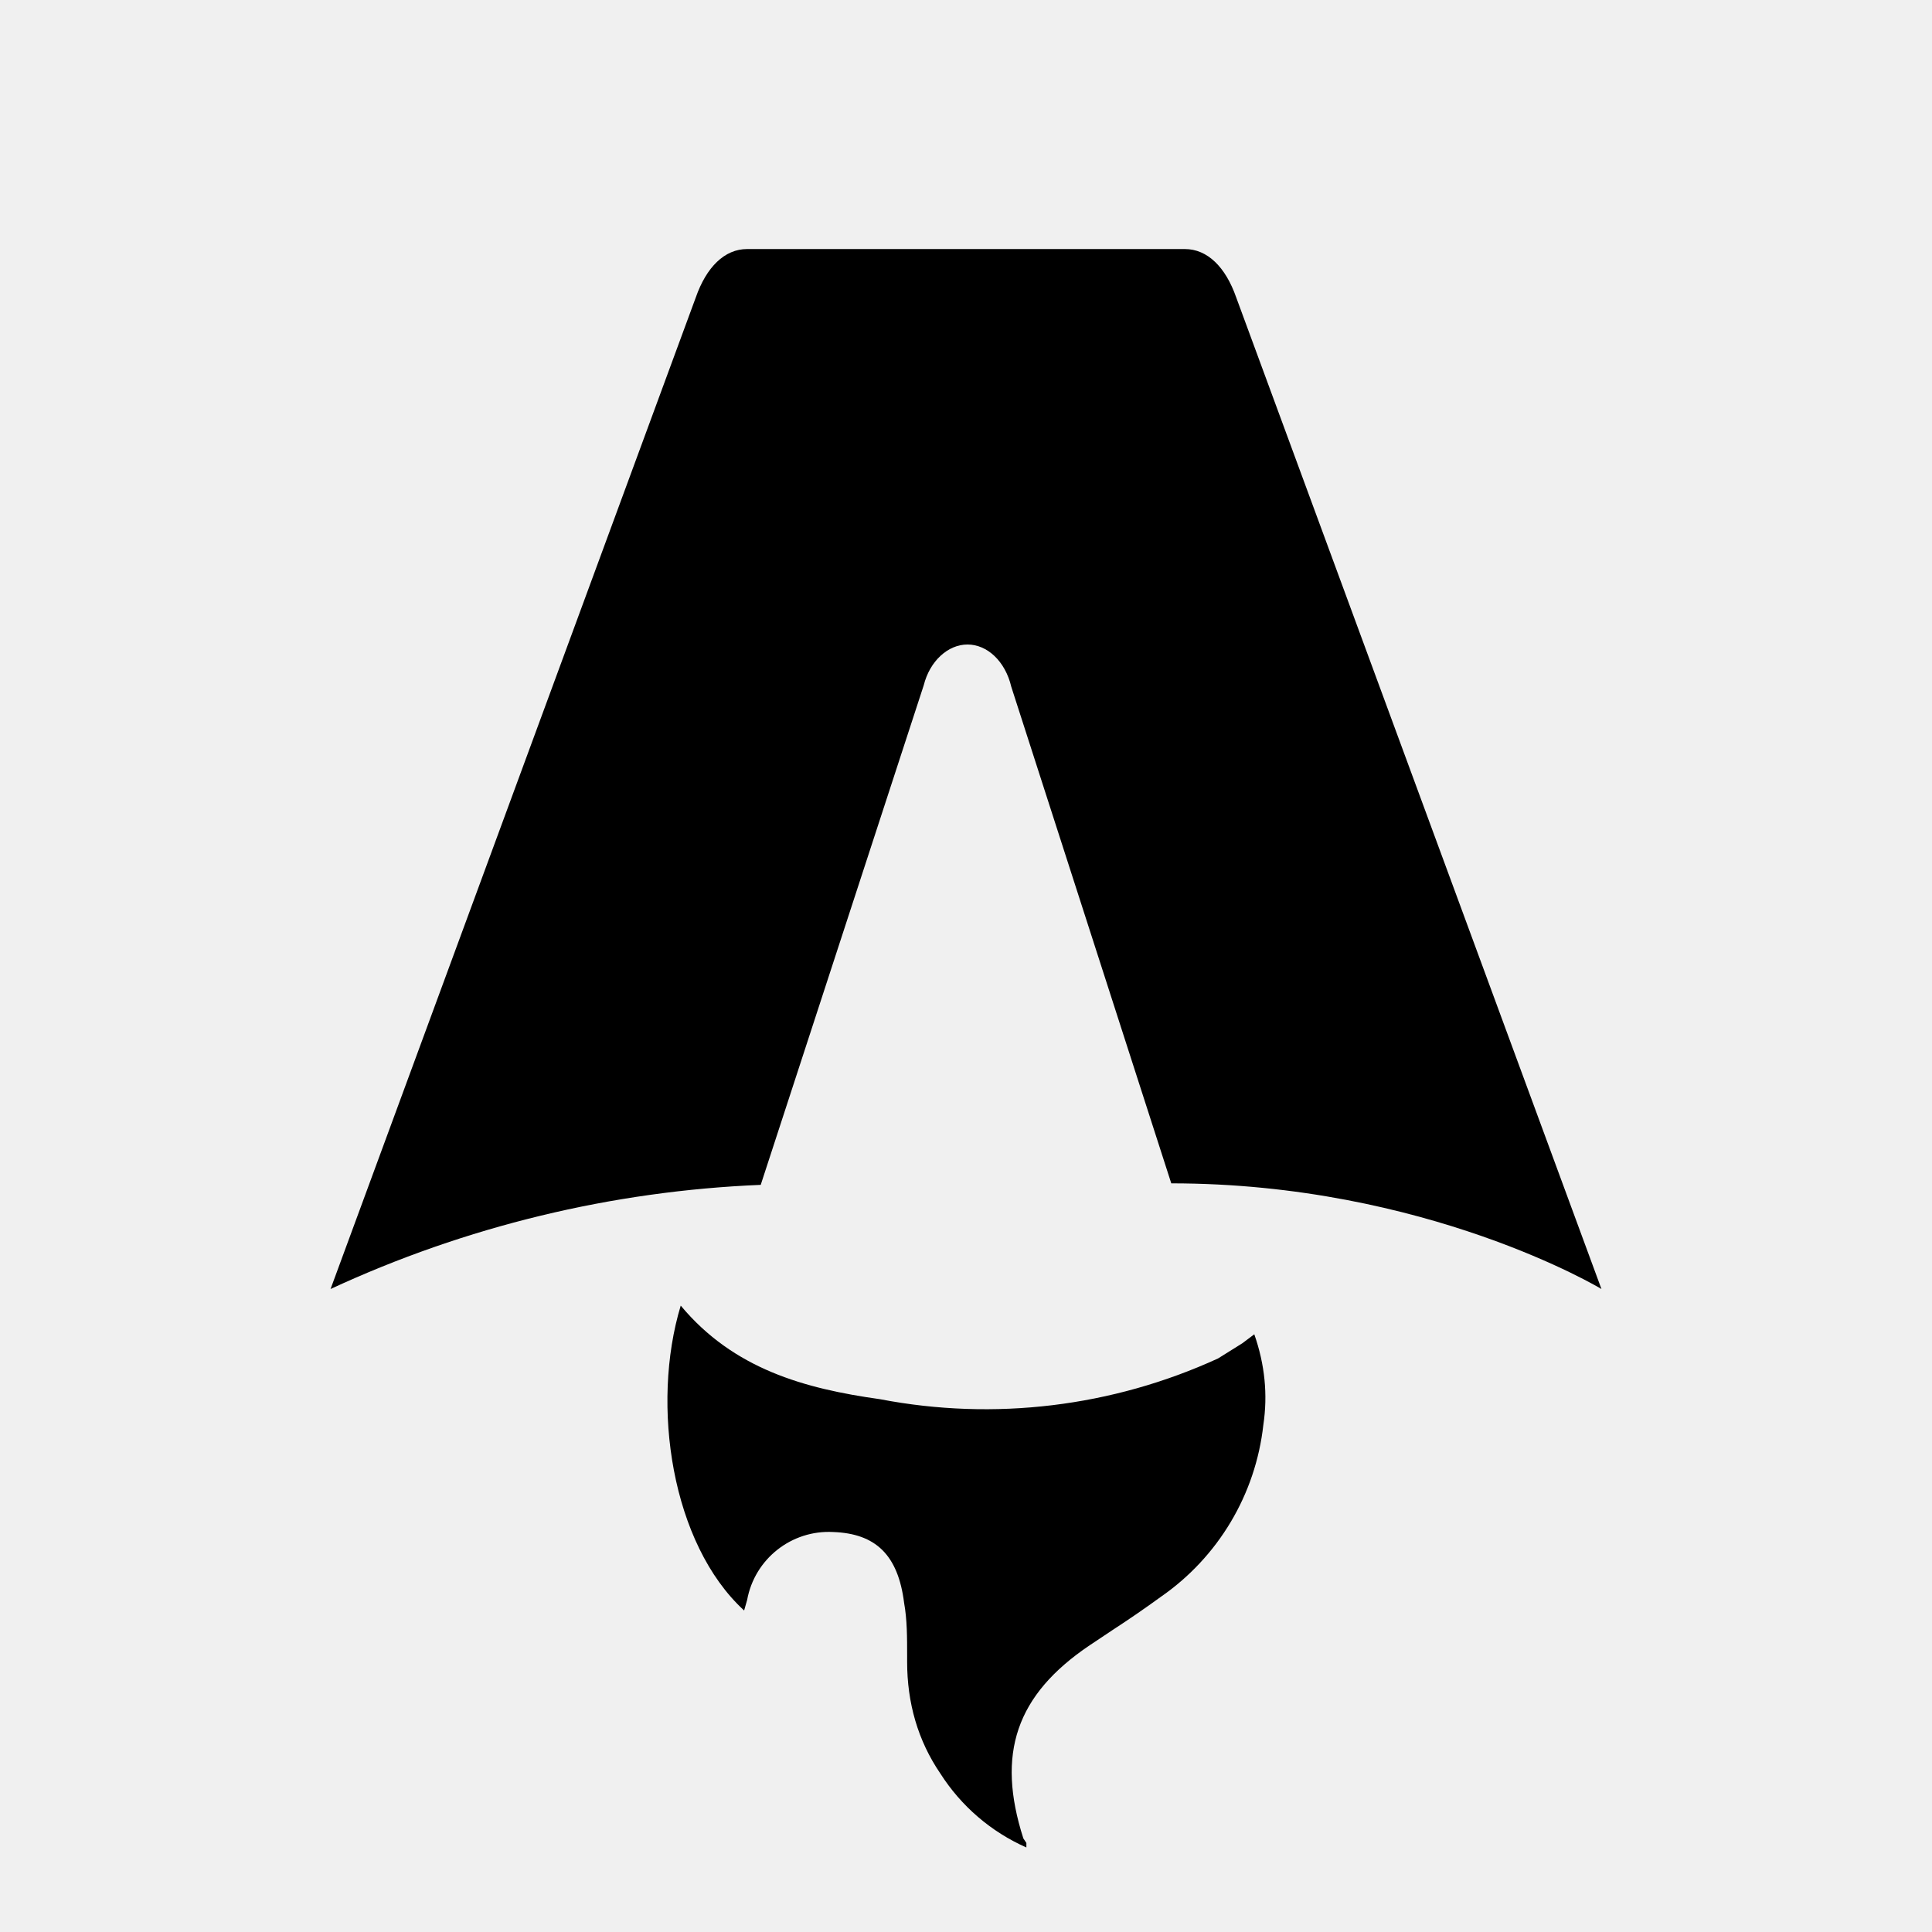
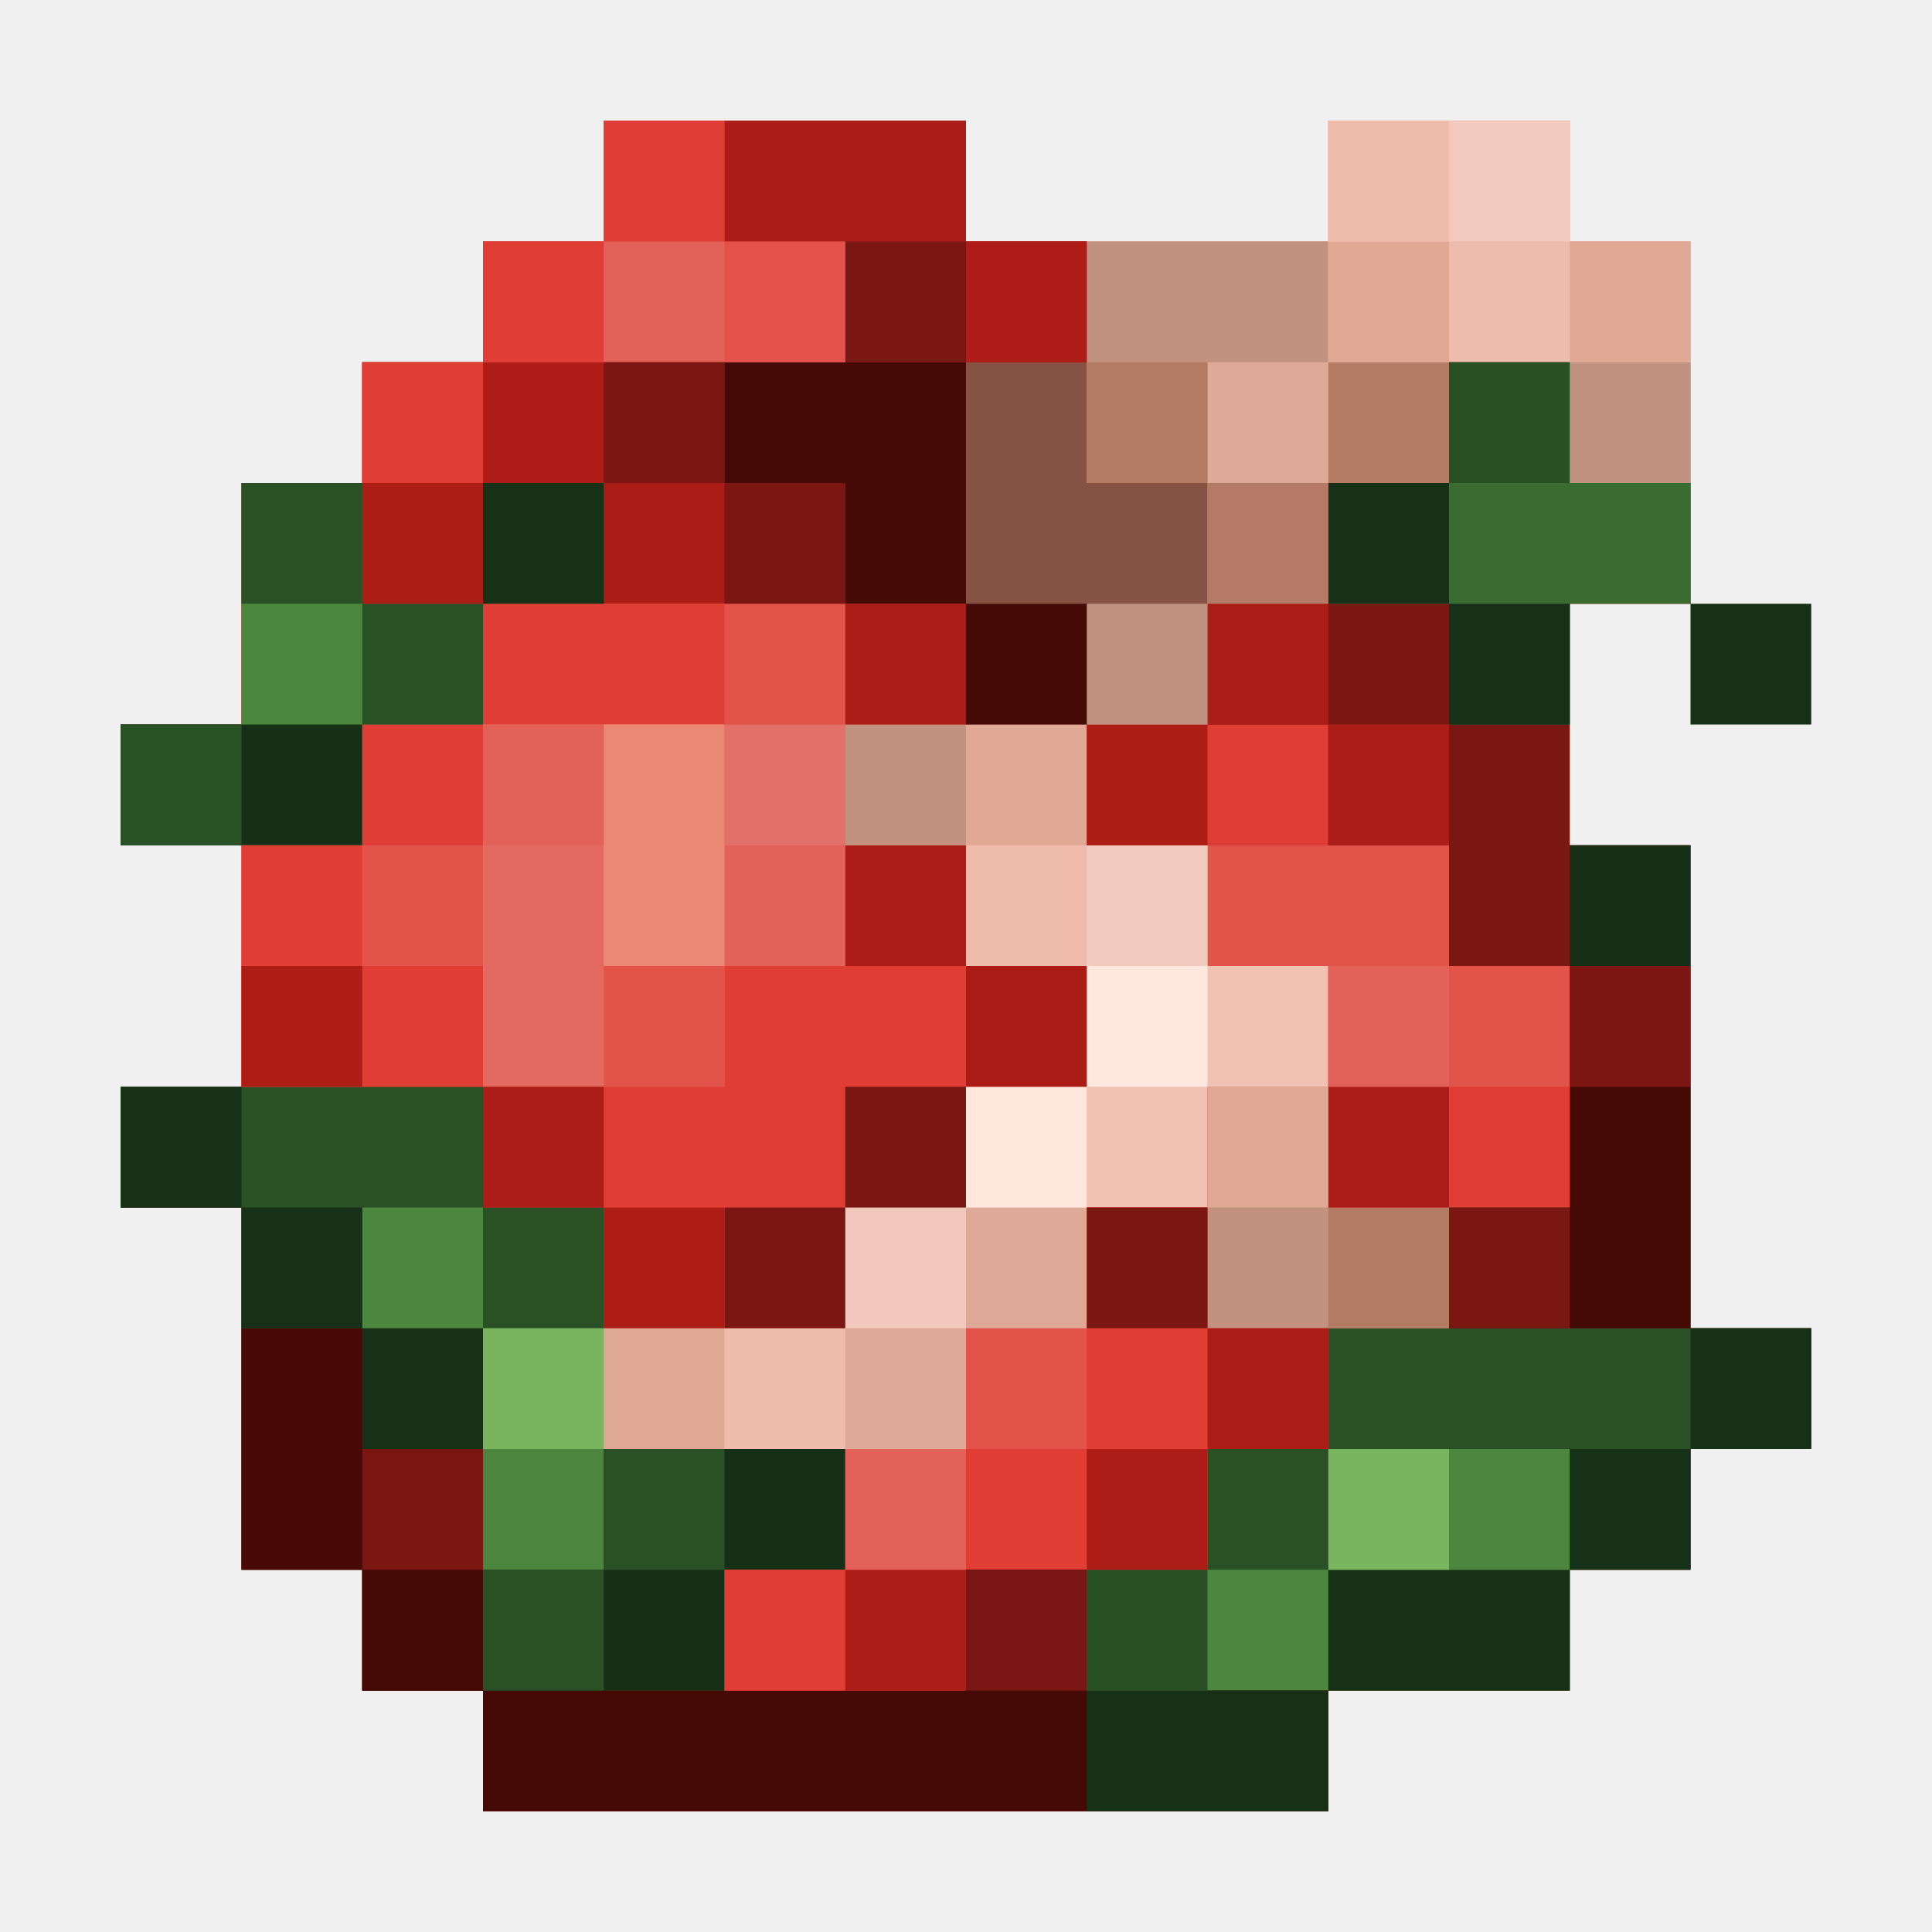
- <svg xmlns="http://www.w3.org/2000/svg" fill="none" viewBox="0 0 128 128">
-   <path d="M50.4 78.5a75.1 75.1 0 0 0-28.5 6.9l24.2-65.7c.7-2 1.9-3.2 3.4-3.2h29c1.5 0 2.7 1.2 3.4 3.2l24.2 65.7s-11.6-7-28.5-7L67 45.5c-.4-1.7-1.6-2.8-2.9-2.8-1.3 0-2.5 1.1-2.9 2.7L50.4 78.5Zm-1.1 28.2Zm-4.2-20.2c-2 6.6-.6 15.8 4.2 20.2a17.5 17.5 0 0 1 .2-.7 5.5 5.5 0 0 1 5.7-4.5c2.8.1 4.3 1.5 4.7 4.7.2 1.1.2 2.3.2 3.5v.4c0 2.7.7 5.2 2.2 7.4a13 13 0 0 0 5.7 4.9v-.3l-.2-.3c-1.8-5.6-.5-9.5 4.4-12.8l1.5-1a73 73 0 0 0 3.2-2.2 16 16 0 0 0 6.8-11.4c.3-2 .1-4-.6-6l-.8.6-1.6 1a37 37 0 0 1-22.4 2.7c-5-.7-9.7-2-13.2-6.2Z" />
-   <style>
-         path { fill: #000; }
-         @media (prefers-color-scheme: dark) {
-             path { fill: #FFF; }
-         }
-     </style>
+ <svg xmlns="http://www.w3.org/2000/svg" version="1.1" width="256" height="256">
+   <path d="M0 0 C15.84 0 31.68 0 48 0 C48 5.28 48 10.56 48 16 C63.84 16 79.68 16 96 16 C96 10.72 96 5.44 96 0 C106.56 0 117.12 0 128 0 C128 5.28 128 10.56 128 16 C133.28 16 138.56 16 144 16 C144 31.84 144 47.68 144 64 C138.72 64 133.44 64 128 64 C128 74.56 128 85.12 128 96 C133.28 96 138.56 96 144 96 C144 117.12 144 138.24 144 160 C149.28 160 154.56 160 160 160 C160 165.28 160 170.56 160 176 C154.72 176 149.44 176 144 176 C144 181.28 144 186.56 144 192 C138.72 192 133.44 192 128 192 C128 197.28 128 202.56 128 208 C117.44 208 106.88 208 96 208 C96 213.28 96 218.56 96 224 C59.04 224 22.08 224 -16 224 C-16 218.72 -16 213.44 -16 208 C-21.28 208 -26.56 208 -32 208 C-32 202.72 -32 197.44 -32 192 C-37.28 192 -42.56 192 -48 192 C-48 176.16 -48 160.32 -48 144 C-53.28 144 -58.56 144 -64 144 C-64 138.72 -64 133.44 -64 128 C-58.72 128 -53.44 128 -48 128 C-48 117.44 -48 106.88 -48 96 C-53.28 96 -58.56 96 -64 96 C-64 90.72 -64 85.44 -64 80 C-58.72 80 -53.44 80 -48 80 C-48 69.44 -48 58.88 -48 48 C-42.72 48 -37.44 48 -32 48 C-32 42.72 -32 37.44 -32 32 C-26.72 32 -21.44 32 -16 32 C-16 26.72 -16 21.44 -16 16 C-10.72 16 -5.44 16 0 16 C0 10.72 0 5.44 0 0 Z " fill="#E26A61" transform="translate(80,16)" />
+   <path d="M0 0 C5.28 0 10.56 0 16 0 C16 5.28 16 10.56 16 16 C21.28 16 26.56 16 32 16 C32 21.28 32 26.56 32 32 C26.72 32 21.44 32 16 32 C16 42.56 16 53.12 16 64 C21.28 64 26.56 64 32 64 C32 85.12 32 106.24 32 128 C37.28 128 42.56 128 48 128 C48 133.28 48 138.56 48 144 C42.72 144 37.44 144 32 144 C32 149.28 32 154.56 32 160 C26.72 160 21.44 160 16 160 C16 165.28 16 170.56 16 176 C5.44 176 -5.12 176 -16 176 C-16 181.28 -16 186.56 -16 192 C-52.96 192 -89.92 192 -128 192 C-128 186.72 -128 181.44 -128 176 C-133.28 176 -138.56 176 -144 176 C-144 170.72 -144 165.44 -144 160 C-149.28 160 -154.56 160 -160 160 C-160 144.16 -160 128.32 -160 112 C-165.28 112 -170.56 112 -176 112 C-176 106.72 -176 101.44 -176 96 C-160.16 96 -144.32 96 -128 96 C-128 101.28 -128 106.56 -128 112 C-122.72 112 -117.44 112 -112 112 C-112 122.56 -112 133.12 -112 144 C-101.44 144 -90.88 144 -80 144 C-80 149.28 -80 154.56 -80 160 C-85.28 160 -90.56 160 -96 160 C-96 165.28 -96 170.56 -96 176 C-85.44 176 -74.88 176 -64 176 C-64 170.72 -64 165.44 -64 160 C-53.44 160 -42.88 160 -32 160 C-32 154.72 -32 149.44 -32 144 C-26.72 144 -21.44 144 -16 144 C-16 138.72 -16 133.44 -16 128 C-10.72 128 -5.44 128 0 128 C0 122.72 0 117.44 0 112 C5.28 112 10.56 112 16 112 C16 101.44 16 90.88 16 80 C10.72 80 5.44 80 0 80 C0 64.16 0 48.32 0 32 C-5.28 32 -10.56 32 -16 32 C-16 26.72 -16 21.44 -16 16 C-10.72 16 -5.44 16 0 16 C0 10.72 0 5.44 0 0 Z " fill="#7A1713" transform="translate(192,48)" />
+   <path d="M0 0 C15.84 0 31.68 0 48 0 C48 5.28 48 10.56 48 16 C53.28 16 58.56 16 64 16 C64 21.28 64 26.56 64 32 C58.72 32 53.44 32 48 32 C48 42.56 48 53.12 48 64 C26.88 64 5.76 64 -16 64 C-16 69.28 -16 74.56 -16 80 C-21.28 80 -26.56 80 -32 80 C-32 85.28 -32 90.56 -32 96 C-42.56 96 -53.12 96 -64 96 C-64 90.72 -64 85.44 -64 80 C-58.72 80 -53.44 80 -48 80 C-48 69.44 -48 58.88 -48 48 C-42.72 48 -37.44 48 -32 48 C-32 42.72 -32 37.44 -32 32 C-26.72 32 -21.44 32 -16 32 C-16 26.72 -16 21.44 -16 16 C-10.72 16 -5.44 16 0 16 C0 10.72 0 5.44 0 0 Z " fill="#AC1C17" transform="translate(80,16)" />
+   <path d="M0 0 C15.84 0 31.68 0 48 0 C48 5.28 48 10.56 48 16 C53.28 16 58.56 16 64 16 C64 26.56 64 37.12 64 48 C74.56 48 85.12 48 96 48 C96 53.28 96 58.56 96 64 C90.72 64 85.44 64 80 64 C80 69.28 80 74.56 80 80 C64.16 80 48.32 80 32 80 C32 74.72 32 69.44 32 64 C26.72 64 21.44 64 16 64 C16 48.16 16 32.32 16 16 C10.72 16 5.44 16 0 16 C0 10.72 0 5.44 0 0 Z " fill="#295125" transform="translate(16,144)" />
+   <path d="M0 0 C21.12 0 42.24 0 64 0 C64 5.28 64 10.56 64 16 C69.28 16 74.56 16 80 16 C80 21.28 80 26.56 80 32 C85.28 32 90.56 32 96 32 C96 37.28 96 42.56 96 48 C90.72 48 85.44 48 80 48 C80 53.28 80 58.56 80 64 C74.72 64 69.44 64 64 64 C64 69.28 64 74.56 64 80 C58.72 80 53.44 80 48 80 C48 85.28 48 90.56 48 96 C32.16 96 16.32 96 0 96 C0 90.72 0 85.44 0 80 C10.56 80 21.12 80 32 80 C32 74.72 32 69.44 32 64 C37.28 64 42.56 64 48 64 C48 58.72 48 53.44 48 48 C53.28 48 58.56 48 64 48 C64 42.72 64 37.44 64 32 C58.72 32 53.44 32 48 32 C48 26.72 48 21.44 48 16 C42.72 16 37.44 16 32 16 C32 21.28 32 26.56 32 32 C21.44 32 10.88 32 0 32 C0 21.44 0 10.88 0 0 Z " fill="#F0C2B4" transform="translate(80,96)" />
+   <path d="M0 0 C10.56 0 21.12 0 32 0 C32 5.28 32 10.56 32 16 C37.28 16 42.56 16 48 16 C48 26.56 48 37.12 48 48 C42.72 48 37.44 48 32 48 C32 42.72 32 37.44 32 32 C26.72 32 21.44 32 16 32 C16 37.28 16 42.56 16 48 C10.72 48 5.44 48 0 48 C0 53.28 0 58.56 0 64 C-5.28 64 -10.56 64 -16 64 C-16 58.72 -16 53.44 -16 48 C-21.28 48 -26.56 48 -32 48 C-32 37.44 -32 26.88 -32 16 C-21.44 16 -10.88 16 0 16 C0 10.72 0 5.44 0 0 Z " fill="#EEBCAC" transform="translate(176,16)" />
+   <path d="M0 0 C5.28 0 10.56 0 16 0 C16 5.28 16 10.56 16 16 C21.28 16 26.56 16 32 16 C32 21.28 32 26.56 32 32 C26.72 32 21.44 32 16 32 C16 37.28 16 42.56 16 48 C10.72 48 5.44 48 0 48 C0 53.28 0 58.56 0 64 C-10.56 64 -21.12 64 -32 64 C-32 58.72 -32 53.44 -32 48 C-37.28 48 -42.56 48 -48 48 C-48 42.72 -48 37.44 -48 32 C-37.44 32 -26.88 32 -16 32 C-16 26.72 -16 21.44 -16 16 C-10.72 16 -5.44 16 0 16 C0 10.72 0 5.44 0 0 Z " fill="#E03E34" transform="translate(112,112)" />
+   <path d="M0 0 C5.28 0 10.56 0 16 0 C16 5.28 16 10.56 16 16 C21.28 16 26.56 16 32 16 C32 21.28 32 26.56 32 32 C26.72 32 21.44 32 16 32 C16 37.28 16 42.56 16 48 C5.44 48 -5.12 48 -16 48 C-16 53.28 -16 58.56 -16 64 C-26.56 64 -37.12 64 -48 64 C-48 58.72 -48 53.44 -48 48 C-42.72 48 -37.44 48 -32 48 C-32 42.72 -32 37.44 -32 32 C-26.72 32 -21.44 32 -16 32 C-16 26.72 -16 21.44 -16 16 C-10.72 16 -5.44 16 0 16 C0 10.72 0 5.44 0 0 Z " fill="#E03E35" transform="translate(144,160)" />
+   <path d="M0 0 C10.56 0 21.12 0 32 0 C32 5.28 32 10.56 32 16 C37.28 16 42.56 16 48 16 C48 26.56 48 37.12 48 48 C42.72 48 37.44 48 32 48 C32 53.28 32 58.56 32 64 C21.44 64 10.88 64 0 64 C0 53.44 0 42.88 0 32 C5.28 32 10.56 32 16 32 C16 26.72 16 21.44 16 16 C10.72 16 5.44 16 0 16 C0 10.72 0 5.44 0 0 Z " fill="#E2534A" transform="translate(160,112)" />
+   <path d="M0 0 C5.28 0 10.56 0 16 0 C16 5.28 16 10.56 16 16 C26.56 16 37.12 16 48 16 C48 21.28 48 26.56 48 32 C11.04 32 -25.92 32 -64 32 C-64 26.72 -64 21.44 -64 16 C-42.88 16 -21.76 16 0 16 C0 10.72 0 5.44 0 0 Z " fill="#460A06" transform="translate(128,208)" />
+   <path d="M0 0 C15.84 0 31.68 0 48 0 C48 10.56 48 21.12 48 32 C26.88 32 5.76 32 -16 32 C-16 26.72 -16 21.44 -16 16 C-10.72 16 -5.44 16 0 16 C0 10.72 0 5.44 0 0 Z " fill="#4D863E" transform="translate(160,192)" />
+   <path d="M0 0 C21.12 0 42.24 0 64 0 C64 5.28 64 10.56 64 16 C53.44 16 42.88 16 32 16 C32 21.28 32 26.56 32 32 C21.44 32 10.88 32 0 32 C0 21.44 0 10.88 0 0 Z " fill="#E2625A" transform="translate(80,96)" />
+   <path d="M0 0 C10.56 0 21.12 0 32 0 C32 5.28 32 10.56 32 16 C37.28 16 42.56 16 48 16 C48 21.28 48 26.56 48 32 C42.72 32 37.44 32 32 32 C32 37.28 32 42.56 32 48 C26.72 48 21.44 48 16 48 C16 42.72 16 37.44 16 32 C10.72 32 5.44 32 0 32 C0 21.44 0 10.88 0 0 Z " fill="#C19280" transform="translate(144,32)" />
+   <path d="M0 0 C21.12 0 42.24 0 64 0 C64 5.28 64 10.56 64 16 C58.72 16 53.44 16 48 16 C48 21.28 48 26.56 48 32 C42.72 32 37.44 32 32 32 C32 26.72 32 21.44 32 16 C21.44 16 10.88 16 0 16 C0 10.72 0 5.44 0 0 Z " fill="#295125" transform="translate(176,176)" />
+   <path d="M0 0 C10.56 0 21.12 0 32 0 C32 5.28 32 10.56 32 16 C26.72 16 21.44 16 16 16 C16 21.28 16 26.56 16 32 C0.16 32 -15.68 32 -32 32 C-32 26.72 -32 21.44 -32 16 C-21.44 16 -10.88 16 0 16 C0 10.72 0 5.44 0 0 Z " fill="#EFBCAC" transform="translate(112,160)" />
+   <path d="M0 0 C10.56 0 21.12 0 32 0 C32 15.84 32 31.68 32 48 C26.72 48 21.44 48 16 48 C16 42.72 16 37.44 16 32 C10.72 32 5.44 32 0 32 C0 21.44 0 10.88 0 0 Z " fill="#470A06" transform="translate(32,176)" />
+   <path d="M0 0 C5.28 0 10.56 0 16 0 C16 15.84 16 31.68 16 48 C5.44 48 -5.12 48 -16 48 C-16 37.44 -16 26.88 -16 16 C-10.72 16 -5.44 16 0 16 C0 10.72 0 5.44 0 0 Z " fill="#E2534A" transform="translate(48,96)" />
+   <path d="M0 0 C10.56 0 21.12 0 32 0 C32 10.56 32 21.12 32 32 C16.16 32 0.32 32 -16 32 C-16 26.72 -16 21.44 -16 16 C-10.72 16 -5.44 16 0 16 C0 10.72 0 5.44 0 0 Z " fill="#7B1712" transform="translate(160,80)" />
+   <path d="M0 0 C5.28 0 10.56 0 16 0 C16 5.28 16 10.56 16 16 C21.28 16 26.56 16 32 16 C32 21.28 32 26.56 32 32 C26.72 32 21.44 32 16 32 C16 37.28 16 42.56 16 48 C5.44 48 -5.12 48 -16 48 C-16 42.72 -16 37.44 -16 32 C-10.72 32 -5.44 32 0 32 C0 21.44 0 10.88 0 0 Z " fill="#4C873E" transform="translate(32,64)" />
+   <path d="M0 0 C5.28 0 10.56 0 16 0 C16 5.28 16 10.56 16 16 C21.28 16 26.56 16 32 16 C32 21.28 32 26.56 32 32 C26.72 32 21.44 32 16 32 C16 37.28 16 42.56 16 48 C10.72 48 5.44 48 0 48 C0 42.72 0 37.44 0 32 C-5.28 32 -10.56 32 -16 32 C-16 26.72 -16 21.44 -16 16 C-10.72 16 -5.44 16 0 16 C0 10.72 0 5.44 0 0 Z " fill="#3A6B31" transform="translate(192,48)" />
+   <path d="M0 0 C5.28 0 10.56 0 16 0 C16 5.28 16 10.56 16 16 C21.28 16 26.56 16 32 16 C32 26.56 32 37.12 32 48 C21.44 48 10.88 48 0 48 C0 32.16 0 16.32 0 0 Z " fill="#865244" transform="translate(128,48)" />
+   <path d="M0 0 C10.56 0 21.12 0 32 0 C32 5.28 32 10.56 32 16 C26.72 16 21.44 16 16 16 C16 21.28 16 26.56 16 32 C5.44 32 -5.12 32 -16 32 C-16 26.72 -16 21.44 -16 16 C-10.72 16 -5.44 16 0 16 C0 10.72 0 5.44 0 0 Z " fill="#163017" transform="translate(80,192)" />
+   <path d="M0 0 C5.28 0 10.56 0 16 0 C16 5.28 16 10.56 16 16 C21.28 16 26.56 16 32 16 C32 21.28 32 26.56 32 32 C26.72 32 21.44 32 16 32 C16 37.28 16 42.56 16 48 C10.72 48 5.44 48 0 48 C0 32.16 0 16.32 0 0 Z " fill="#E03E35" transform="translate(144,160)" />
+   <path d="M0 0 C21.12 0 42.24 0 64 0 C64 5.28 64 10.56 64 16 C42.88 16 21.76 16 0 16 C0 10.72 0 5.44 0 0 Z " fill="#E03E34" transform="translate(64,80)" />
+   <path d="M0 0 C5.28 0 10.56 0 16 0 C16 5.28 16 10.56 16 16 C21.28 16 26.56 16 32 16 C32 21.28 32 26.56 32 32 C16.16 32 0.32 32 -16 32 C-16 26.72 -16 21.44 -16 16 C-10.72 16 -5.44 16 0 16 C0 10.72 0 5.44 0 0 Z " fill="#E2625A" transform="translate(80,16)" />
+   <path d="M0 0 C10.56 0 21.12 0 32 0 C32 5.28 32 10.56 32 16 C37.28 16 42.56 16 48 16 C48 21.28 48 26.56 48 32 C37.44 32 26.88 32 16 32 C16 26.72 16 21.44 16 16 C10.72 16 5.44 16 0 16 C0 10.72 0 5.44 0 0 Z " fill="#AC1C17" transform="translate(96,16)" />
+   <path d="M0 0 C5.28 0 10.56 0 16 0 C16 5.28 16 10.56 16 16 C21.28 16 26.56 16 32 16 C32 21.28 32 26.56 32 32 C21.44 32 10.88 32 0 32 C0 21.44 0 10.88 0 0 Z " fill="#C19280" transform="translate(160,144)" />
+   <path d="M0 0 C5.28 0 10.56 0 16 0 C16 10.56 16 21.12 16 32 C5.44 32 -5.12 32 -16 32 C-16 26.72 -16 21.44 -16 16 C-10.72 16 -5.44 16 0 16 C0 10.72 0 5.44 0 0 Z " fill="#460A06" transform="translate(208,144)" />
+   <path d="M0 0 C10.56 0 21.12 0 32 0 C32 10.56 32 21.12 32 32 C26.72 32 21.44 32 16 32 C16 26.72 16 21.44 16 16 C10.72 16 5.44 16 0 16 C0 10.72 0 5.44 0 0 Z " fill="#460A06" transform="translate(96,48)" />
+   <path d="M0 0 C10.56 0 21.12 0 32 0 C32 5.28 32 10.56 32 16 C26.72 16 21.44 16 16 16 C16 21.28 16 26.56 16 32 C10.72 32 5.44 32 0 32 C0 21.44 0 10.88 0 0 Z " fill="#AD1C17" transform="translate(48,48)" />
+   <path d="M0 0 C10.56 0 21.12 0 32 0 C32 5.28 32 10.56 32 16 C21.44 16 10.88 16 0 16 C0 10.72 0 5.44 0 0 Z " fill="#163116" transform="translate(144,224)" />
+   <path d="M0 0 C10.56 0 21.12 0 32 0 C32 5.28 32 10.56 32 16 C21.44 16 10.88 16 0 16 C0 10.72 0 5.44 0 0 Z " fill="#163116" transform="translate(176,208)" />
+   <path d="M0 0 C10.56 0 21.12 0 32 0 C32 5.28 32 10.56 32 16 C21.44 16 10.88 16 0 16 C0 10.72 0 5.44 0 0 Z " fill="#AD1D17" transform="translate(96,208)" />
+   <path d="M0 0 C10.56 0 21.12 0 32 0 C32 5.28 32 10.56 32 16 C21.44 16 10.88 16 0 16 C0 10.72 0 5.44 0 0 Z " fill="#4D863E" transform="translate(176,192)" />
+   <path d="M0 0 C5.28 0 10.56 0 16 0 C16 10.56 16 21.12 16 32 C10.72 32 5.44 32 0 32 C0 21.44 0 10.88 0 0 Z " fill="#4C863E" transform="translate(64,176)" />
+   <path d="M0 0 C10.56 0 21.12 0 32 0 C32 5.28 32 10.56 32 16 C21.44 16 10.88 16 0 16 C0 10.72 0 5.44 0 0 Z " fill="#DEA996" transform="translate(112,160)" />
+   <path d="M0 0 C10.56 0 21.12 0 32 0 C32 5.28 32 10.56 32 16 C21.44 16 10.88 16 0 16 C0 10.72 0 5.44 0 0 Z " fill="#295125" transform="translate(48,160)" />
+   <path d="M0 0 C10.56 0 21.12 0 32 0 C32 5.28 32 10.56 32 16 C21.44 16 10.88 16 0 16 C0 10.72 0 5.44 0 0 Z " fill="#E03E35" transform="translate(176,144)" />
+   <path d="M0 0 C10.56 0 21.12 0 32 0 C32 5.28 32 10.56 32 16 C21.44 16 10.88 16 0 16 C0 10.72 0 5.44 0 0 Z " fill="#E03E35" transform="translate(32,128)" />
+   <path d="M0 0 C10.56 0 21.12 0 32 0 C32 5.28 32 10.56 32 16 C21.44 16 10.88 16 0 16 C0 10.72 0 5.44 0 0 Z " fill="#F2C9BD" transform="translate(128,112)" />
+   <path d="M0 0 C10.56 0 21.12 0 32 0 C32 5.28 32 10.56 32 16 C21.44 16 10.88 16 0 16 C0 10.72 0 5.44 0 0 Z " fill="#E03E35" transform="translate(144,96)" />
+   <path d="M0 0 C10.56 0 21.12 0 32 0 C32 5.28 32 10.56 32 16 C21.44 16 10.88 16 0 16 C0 10.72 0 5.44 0 0 Z " fill="#DFA996" transform="translate(112,96)" />
+   <path d="M0 0 C5.28 0 10.56 0 16 0 C16 10.56 16 21.12 16 32 C10.72 32 5.44 32 0 32 C0 21.44 0 10.88 0 0 Z " fill="#EA8873" transform="translate(80,96)" />
+   <path d="M0 0 C10.56 0 21.12 0 32 0 C32 5.28 32 10.56 32 16 C21.44 16 10.88 16 0 16 C0 10.72 0 5.44 0 0 Z " fill="#163017" transform="translate(16,96)" />
+   <path d="M0 0 C10.56 0 21.12 0 32 0 C32 5.28 32 10.56 32 16 C21.44 16 10.88 16 0 16 C0 10.72 0 5.44 0 0 Z " fill="#F2C9BD" transform="translate(176,16)" />
+   <path d="M0 0 C5.28 0 10.56 0 16 0 C16 5.28 16 10.56 16 16 C10.72 16 5.44 16 0 16 C0 10.72 0 5.44 0 0 Z " fill="#295024" transform="translate(144,208)" />
+   <path d="M0 0 C5.28 0 10.56 0 16 0 C16 5.28 16 10.56 16 16 C10.72 16 5.44 16 0 16 C0 10.72 0 5.44 0 0 Z " fill="#7A1613" transform="translate(128,208)" />
+   <path d="M0 0 C5.28 0 10.56 0 16 0 C16 5.28 16 10.56 16 16 C10.72 16 5.44 16 0 16 C0 10.72 0 5.44 0 0 Z " fill="#E03E35" transform="translate(96,208)" />
+   <path d="M0 0 C5.28 0 10.56 0 16 0 C16 5.28 16 10.56 16 16 C10.72 16 5.44 16 0 16 C0 10.72 0 5.44 0 0 Z " fill="#295125" transform="translate(64,208)" />
+   <path d="M0 0 C5.28 0 10.56 0 16 0 C16 5.28 16 10.56 16 16 C10.72 16 5.44 16 0 16 C0 10.72 0 5.44 0 0 Z " fill="#460A06" transform="translate(48,208)" />
+   <path d="M0 0 C5.28 0 10.56 0 16 0 C16 5.28 16 10.56 16 16 C10.72 16 5.44 16 0 16 C0 10.72 0 5.44 0 0 Z " fill="#163117" transform="translate(208,192)" />
+   <path d="M0 0 C5.28 0 10.56 0 16 0 C16 5.28 16 10.56 16 16 C10.72 16 5.44 16 0 16 C0 10.72 0 5.44 0 0 Z " fill="#7BB45E" transform="translate(176,192)" />
+   <path d="M0 0 C5.28 0 10.56 0 16 0 C16 5.28 16 10.56 16 16 C10.72 16 5.44 16 0 16 C0 10.72 0 5.44 0 0 Z " fill="#295125" transform="translate(160,192)" />
+   <path d="M0 0 C5.28 0 10.56 0 16 0 C16 5.28 16 10.56 16 16 C10.72 16 5.44 16 0 16 C0 10.72 0 5.44 0 0 Z " fill="#AD1D17" transform="translate(144,192)" />
+   <path d="M0 0 C5.28 0 10.56 0 16 0 C16 5.28 16 10.56 16 16 C10.72 16 5.44 16 0 16 C0 10.72 0 5.44 0 0 Z " fill="#E2625A" transform="translate(112,192)" />
+   <path d="M0 0 C5.28 0 10.56 0 16 0 C16 5.28 16 10.56 16 16 C10.72 16 5.44 16 0 16 C0 10.72 0 5.44 0 0 Z " fill="#295125" transform="translate(80,192)" />
+   <path d="M0 0 C5.28 0 10.56 0 16 0 C16 5.28 16 10.56 16 16 C10.72 16 5.44 16 0 16 C0 10.72 0 5.44 0 0 Z " fill="#7A1612" transform="translate(48,192)" />
+   <path d="M0 0 C5.28 0 10.56 0 16 0 C16 5.28 16 10.56 16 16 C10.72 16 5.44 16 0 16 C0 10.72 0 5.44 0 0 Z " fill="#163117" transform="translate(224,176)" />
+   <path d="M0 0 C5.28 0 10.56 0 16 0 C16 5.28 16 10.56 16 16 C10.72 16 5.44 16 0 16 C0 10.72 0 5.44 0 0 Z " fill="#AC1D17" transform="translate(160,176)" />
+   <path d="M0 0 C5.28 0 10.56 0 16 0 C16 5.28 16 10.56 16 16 C10.72 16 5.44 16 0 16 C0 10.72 0 5.44 0 0 Z " fill="#E2534A" transform="translate(128,176)" />
+   <path d="M0 0 C5.28 0 10.56 0 16 0 C16 5.28 16 10.56 16 16 C10.72 16 5.44 16 0 16 C0 10.72 0 5.44 0 0 Z " fill="#DEA996" transform="translate(112,176)" />
+   <path d="M0 0 C5.28 0 10.56 0 16 0 C16 5.28 16 10.56 16 16 C10.72 16 5.44 16 0 16 C0 10.72 0 5.44 0 0 Z " fill="#DFA996" transform="translate(80,176)" />
+   <path d="M0 0 C5.28 0 10.56 0 16 0 C16 5.28 16 10.56 16 16 C10.72 16 5.44 16 0 16 C0 10.72 0 5.44 0 0 Z " fill="#7AB45E" transform="translate(64,176)" />
+   <path d="M0 0 C5.28 0 10.56 0 16 0 C16 5.28 16 10.56 16 16 C10.72 16 5.44 16 0 16 C0 10.72 0 5.44 0 0 Z " fill="#163116" transform="translate(48,176)" />
+   <path d="M0 0 C5.28 0 10.56 0 16 0 C16 5.28 16 10.56 16 16 C10.72 16 5.44 16 0 16 C0 10.72 0 5.44 0 0 Z " fill="#7B1713" transform="translate(192,160)" />
+   <path d="M0 0 C5.28 0 10.56 0 16 0 C16 5.28 16 10.56 16 16 C10.72 16 5.44 16 0 16 C0 10.72 0 5.44 0 0 Z " fill="#B47B64" transform="translate(176,160)" />
+   <path d="M0 0 C5.28 0 10.56 0 16 0 C16 5.28 16 10.56 16 16 C10.72 16 5.44 16 0 16 C0 10.72 0 5.44 0 0 Z " fill="#7A1712" transform="translate(144,160)" />
+   <path d="M0 0 C5.28 0 10.56 0 16 0 C16 5.28 16 10.56 16 16 C10.72 16 5.44 16 0 16 C0 10.72 0 5.44 0 0 Z " fill="#F2C8BD" transform="translate(112,160)" />
+   <path d="M0 0 C5.28 0 10.56 0 16 0 C16 5.28 16 10.56 16 16 C10.72 16 5.44 16 0 16 C0 10.72 0 5.44 0 0 Z " fill="#7B1713" transform="translate(96,160)" />
+   <path d="M0 0 C5.28 0 10.56 0 16 0 C16 5.28 16 10.56 16 16 C10.72 16 5.44 16 0 16 C0 10.72 0 5.44 0 0 Z " fill="#AD1D16" transform="translate(80,160)" />
+   <path d="M0 0 C5.28 0 10.56 0 16 0 C16 5.28 16 10.56 16 16 C10.72 16 5.44 16 0 16 C0 10.72 0 5.44 0 0 Z " fill="#4D873E" transform="translate(48,160)" />
+   <path d="M0 0 C5.28 0 10.56 0 16 0 C16 5.28 16 10.56 16 16 C10.72 16 5.44 16 0 16 C0 10.72 0 5.44 0 0 Z " fill="#163117" transform="translate(32,160)" />
+   <path d="M0 0 C5.28 0 10.56 0 16 0 C16 5.28 16 10.56 16 16 C10.72 16 5.44 16 0 16 C0 10.72 0 5.44 0 0 Z " fill="#AC1D17" transform="translate(176,144)" />
+   <path d="M0 0 C5.28 0 10.56 0 16 0 C16 5.28 16 10.56 16 16 C10.72 16 5.44 16 0 16 C0 10.72 0 5.44 0 0 Z " fill="#DFA996" transform="translate(160,144)" />
+   <path d="M0 0 C5.28 0 10.56 0 16 0 C16 5.28 16 10.56 16 16 C10.72 16 5.44 16 0 16 C0 10.72 0 5.44 0 0 Z " fill="#FFE7DC" transform="translate(128,144)" />
+   <path d="M0 0 C5.28 0 10.56 0 16 0 C16 5.28 16 10.56 16 16 C10.72 16 5.44 16 0 16 C0 10.72 0 5.44 0 0 Z " fill="#7A1713" transform="translate(112,144)" />
+   <path d="M0 0 C5.28 0 10.56 0 16 0 C16 5.28 16 10.56 16 16 C10.72 16 5.44 16 0 16 C0 10.72 0 5.44 0 0 Z " fill="#AD1D17" transform="translate(64,144)" />
+   <path d="M0 0 C5.28 0 10.56 0 16 0 C16 5.28 16 10.56 16 16 C10.72 16 5.44 16 0 16 C0 10.72 0 5.44 0 0 Z " fill="#163117" transform="translate(16,144)" />
+   <path d="M0 0 C5.28 0 10.56 0 16 0 C16 5.28 16 10.56 16 16 C10.72 16 5.44 16 0 16 C0 10.72 0 5.44 0 0 Z " fill="#7B1612" transform="translate(208,128)" />
+   <path d="M0 0 C5.28 0 10.56 0 16 0 C16 5.28 16 10.56 16 16 C10.72 16 5.44 16 0 16 C0 10.72 0 5.44 0 0 Z " fill="#E2625A" transform="translate(176,128)" />
+   <path d="M0 0 C5.28 0 10.56 0 16 0 C16 5.28 16 10.56 16 16 C10.72 16 5.44 16 0 16 C0 10.72 0 5.44 0 0 Z " fill="#FEE7DC" transform="translate(144,128)" />
+   <path d="M0 0 C5.28 0 10.56 0 16 0 C16 5.28 16 10.56 16 16 C10.72 16 5.44 16 0 16 C0 10.72 0 5.44 0 0 Z " fill="#AC1C16" transform="translate(128,128)" />
+   <path d="M0 0 C5.28 0 10.56 0 16 0 C16 5.28 16 10.56 16 16 C10.72 16 5.44 16 0 16 C0 10.72 0 5.44 0 0 Z " fill="#E2534A" transform="translate(80,128)" />
+   <path d="M0 0 C5.28 0 10.56 0 16 0 C16 5.28 16 10.56 16 16 C10.72 16 5.44 16 0 16 C0 10.72 0 5.44 0 0 Z " fill="#AD1D16" transform="translate(32,128)" />
+   <path d="M0 0 C5.28 0 10.56 0 16 0 C16 5.28 16 10.56 16 16 C10.72 16 5.44 16 0 16 C0 10.72 0 5.44 0 0 Z " fill="#163017" transform="translate(208,112)" />
+   <path d="M0 0 C5.28 0 10.56 0 16 0 C16 5.28 16 10.56 16 16 C10.72 16 5.44 16 0 16 C0 10.72 0 5.44 0 0 Z " fill="#EFBCAC" transform="translate(128,112)" />
+   <path d="M0 0 C5.28 0 10.56 0 16 0 C16 5.28 16 10.56 16 16 C10.72 16 5.44 16 0 16 C0 10.72 0 5.44 0 0 Z " fill="#AC1D17" transform="translate(112,112)" />
+   <path d="M0 0 C5.28 0 10.56 0 16 0 C16 5.28 16 10.56 16 16 C10.72 16 5.44 16 0 16 C0 10.72 0 5.44 0 0 Z " fill="#E03E35" transform="translate(32,112)" />
+   <path d="M0 0 C5.28 0 10.56 0 16 0 C16 5.28 16 10.56 16 16 C10.72 16 5.44 16 0 16 C0 10.72 0 5.44 0 0 Z " fill="#AD1D17" transform="translate(176,96)" />
+   <path d="M0 0 C5.28 0 10.56 0 16 0 C16 5.28 16 10.56 16 16 C10.72 16 5.44 16 0 16 C0 10.72 0 5.44 0 0 Z " fill="#AC1D16" transform="translate(144,96)" />
+   <path d="M0 0 C5.28 0 10.56 0 16 0 C16 5.28 16 10.56 16 16 C10.72 16 5.44 16 0 16 C0 10.72 0 5.44 0 0 Z " fill="#C19280" transform="translate(112,96)" />
+   <path d="M0 0 C5.28 0 10.56 0 16 0 C16 5.28 16 10.56 16 16 C10.72 16 5.44 16 0 16 C0 10.72 0 5.44 0 0 Z " fill="#E27269" transform="translate(96,96)" />
+   <path d="M0 0 C5.28 0 10.56 0 16 0 C16 5.28 16 10.56 16 16 C10.72 16 5.44 16 0 16 C0 10.72 0 5.44 0 0 Z " fill="#E2625A" transform="translate(64,96)" />
+   <path d="M0 0 C5.28 0 10.56 0 16 0 C16 5.28 16 10.56 16 16 C10.72 16 5.44 16 0 16 C0 10.72 0 5.44 0 0 Z " fill="#E03E35" transform="translate(48,96)" />
+   <path d="M0 0 C5.28 0 10.56 0 16 0 C16 5.28 16 10.56 16 16 C10.72 16 5.44 16 0 16 C0 10.72 0 5.44 0 0 Z " fill="#285125" transform="translate(16,96)" />
+   <path d="M0 0 C5.28 0 10.56 0 16 0 C16 5.28 16 10.56 16 16 C10.72 16 5.44 16 0 16 C0 10.72 0 5.44 0 0 Z " fill="#163117" transform="translate(224,80)" />
+   <path d="M0 0 C5.28 0 10.56 0 16 0 C16 5.28 16 10.56 16 16 C10.72 16 5.44 16 0 16 C0 10.72 0 5.44 0 0 Z " fill="#163117" transform="translate(192,80)" />
+   <path d="M0 0 C5.28 0 10.56 0 16 0 C16 5.28 16 10.56 16 16 C10.72 16 5.44 16 0 16 C0 10.72 0 5.44 0 0 Z " fill="#AD1D17" transform="translate(160,80)" />
+   <path d="M0 0 C5.28 0 10.56 0 16 0 C16 5.28 16 10.56 16 16 C10.72 16 5.44 16 0 16 C0 10.72 0 5.44 0 0 Z " fill="#C09280" transform="translate(144,80)" />
+   <path d="M0 0 C5.28 0 10.56 0 16 0 C16 5.28 16 10.56 16 16 C10.72 16 5.44 16 0 16 C0 10.72 0 5.44 0 0 Z " fill="#460A06" transform="translate(128,80)" />
+   <path d="M0 0 C5.28 0 10.56 0 16 0 C16 5.28 16 10.56 16 16 C10.72 16 5.44 16 0 16 C0 10.72 0 5.44 0 0 Z " fill="#AD1D17" transform="translate(112,80)" />
+   <path d="M0 0 C5.28 0 10.56 0 16 0 C16 5.28 16 10.56 16 16 C10.72 16 5.44 16 0 16 C0 10.72 0 5.44 0 0 Z " fill="#E2534A" transform="translate(96,80)" />
+   <path d="M0 0 C5.28 0 10.56 0 16 0 C16 5.28 16 10.56 16 16 C10.72 16 5.44 16 0 16 C0 10.72 0 5.44 0 0 Z " fill="#295125" transform="translate(48,80)" />
+   <path d="M0 0 C5.28 0 10.56 0 16 0 C16 5.28 16 10.56 16 16 C10.72 16 5.44 16 0 16 C0 10.72 0 5.44 0 0 Z " fill="#163117" transform="translate(176,64)" />
+   <path d="M0 0 C5.28 0 10.56 0 16 0 C16 5.28 16 10.56 16 16 C10.72 16 5.44 16 0 16 C0 10.72 0 5.44 0 0 Z " fill="#B47A65" transform="translate(160,64)" />
+   <path d="M0 0 C5.28 0 10.56 0 16 0 C16 5.28 16 10.56 16 16 C10.72 16 5.44 16 0 16 C0 10.72 0 5.44 0 0 Z " fill="#7B1712" transform="translate(96,64)" />
+   <path d="M0 0 C5.28 0 10.56 0 16 0 C16 5.28 16 10.56 16 16 C10.72 16 5.44 16 0 16 C0 10.72 0 5.44 0 0 Z " fill="#163116" transform="translate(64,64)" />
+   <path d="M0 0 C5.28 0 10.56 0 16 0 C16 5.28 16 10.56 16 16 C10.72 16 5.44 16 0 16 C0 10.72 0 5.44 0 0 Z " fill="#AC1D16" transform="translate(48,64)" />
+   <path d="M0 0 C5.28 0 10.56 0 16 0 C16 5.28 16 10.56 16 16 C10.72 16 5.44 16 0 16 C0 10.72 0 5.44 0 0 Z " fill="#295125" transform="translate(32,64)" />
+   <path d="M0 0 C5.28 0 10.56 0 16 0 C16 5.28 16 10.56 16 16 C10.72 16 5.44 16 0 16 C0 10.72 0 5.44 0 0 Z " fill="#C09280" transform="translate(208,48)" />
+   <path d="M0 0 C5.28 0 10.56 0 16 0 C16 5.28 16 10.56 16 16 C10.72 16 5.44 16 0 16 C0 10.72 0 5.44 0 0 Z " fill="#295025" transform="translate(192,48)" />
+   <path d="M0 0 C5.28 0 10.56 0 16 0 C16 5.28 16 10.56 16 16 C10.72 16 5.44 16 0 16 C0 10.72 0 5.44 0 0 Z " fill="#B47B65" transform="translate(176,48)" />
+   <path d="M0 0 C5.28 0 10.56 0 16 0 C16 5.28 16 10.56 16 16 C10.72 16 5.44 16 0 16 C0 10.72 0 5.44 0 0 Z " fill="#DEA996" transform="translate(160,48)" />
+   <path d="M0 0 C5.28 0 10.56 0 16 0 C16 5.28 16 10.56 16 16 C10.72 16 5.44 16 0 16 C0 10.72 0 5.44 0 0 Z " fill="#B47B65" transform="translate(144,48)" />
+   <path d="M0 0 C5.28 0 10.56 0 16 0 C16 5.28 16 10.56 16 16 C10.72 16 5.44 16 0 16 C0 10.72 0 5.44 0 0 Z " fill="#7A1712" transform="translate(80,48)" />
+   <path d="M0 0 C5.28 0 10.56 0 16 0 C16 5.28 16 10.56 16 16 C10.72 16 5.44 16 0 16 C0 10.72 0 5.44 0 0 Z " fill="#E03E34" transform="translate(48,48)" />
+   <path d="M0 0 C5.28 0 10.56 0 16 0 C16 5.28 16 10.56 16 16 C10.72 16 5.44 16 0 16 C0 10.72 0 5.44 0 0 Z " fill="#DFA996" transform="translate(208,32)" />
+   <path d="M0 0 C5.28 0 10.56 0 16 0 C16 5.28 16 10.56 16 16 C10.72 16 5.44 16 0 16 C0 10.72 0 5.44 0 0 Z " fill="#DFA996" transform="translate(176,32)" />
+   <path d="M0 0 C5.28 0 10.56 0 16 0 C16 5.28 16 10.56 16 16 C10.72 16 5.44 16 0 16 C0 10.72 0 5.44 0 0 Z " fill="#AD1C17" transform="translate(128,32)" />
+   <path d="M0 0 C5.28 0 10.56 0 16 0 C16 5.28 16 10.56 16 16 C10.72 16 5.44 16 0 16 C0 10.72 0 5.44 0 0 Z " fill="#7A1713" transform="translate(112,32)" />
+   <path d="M0 0 C5.28 0 10.56 0 16 0 C16 5.28 16 10.56 16 16 C10.72 16 5.44 16 0 16 C0 10.72 0 5.44 0 0 Z " fill="#E2524A" transform="translate(96,32)" />
+   <path d="M0 0 C5.28 0 10.56 0 16 0 C16 5.28 16 10.56 16 16 C10.72 16 5.44 16 0 16 C0 10.72 0 5.44 0 0 Z " fill="#E03E34" transform="translate(64,32)" />
+   <path d="M0 0 C5.28 0 10.56 0 16 0 C16 5.28 16 10.56 16 16 C10.72 16 5.44 16 0 16 C0 10.72 0 5.44 0 0 Z " fill="#EFBCAC" transform="translate(176,16)" />
+   <path d="M0 0 C5.28 0 10.56 0 16 0 C16 5.28 16 10.56 16 16 C10.72 16 5.44 16 0 16 C0 10.72 0 5.44 0 0 Z " fill="#E03E35" transform="translate(80,16)" />
</svg>
